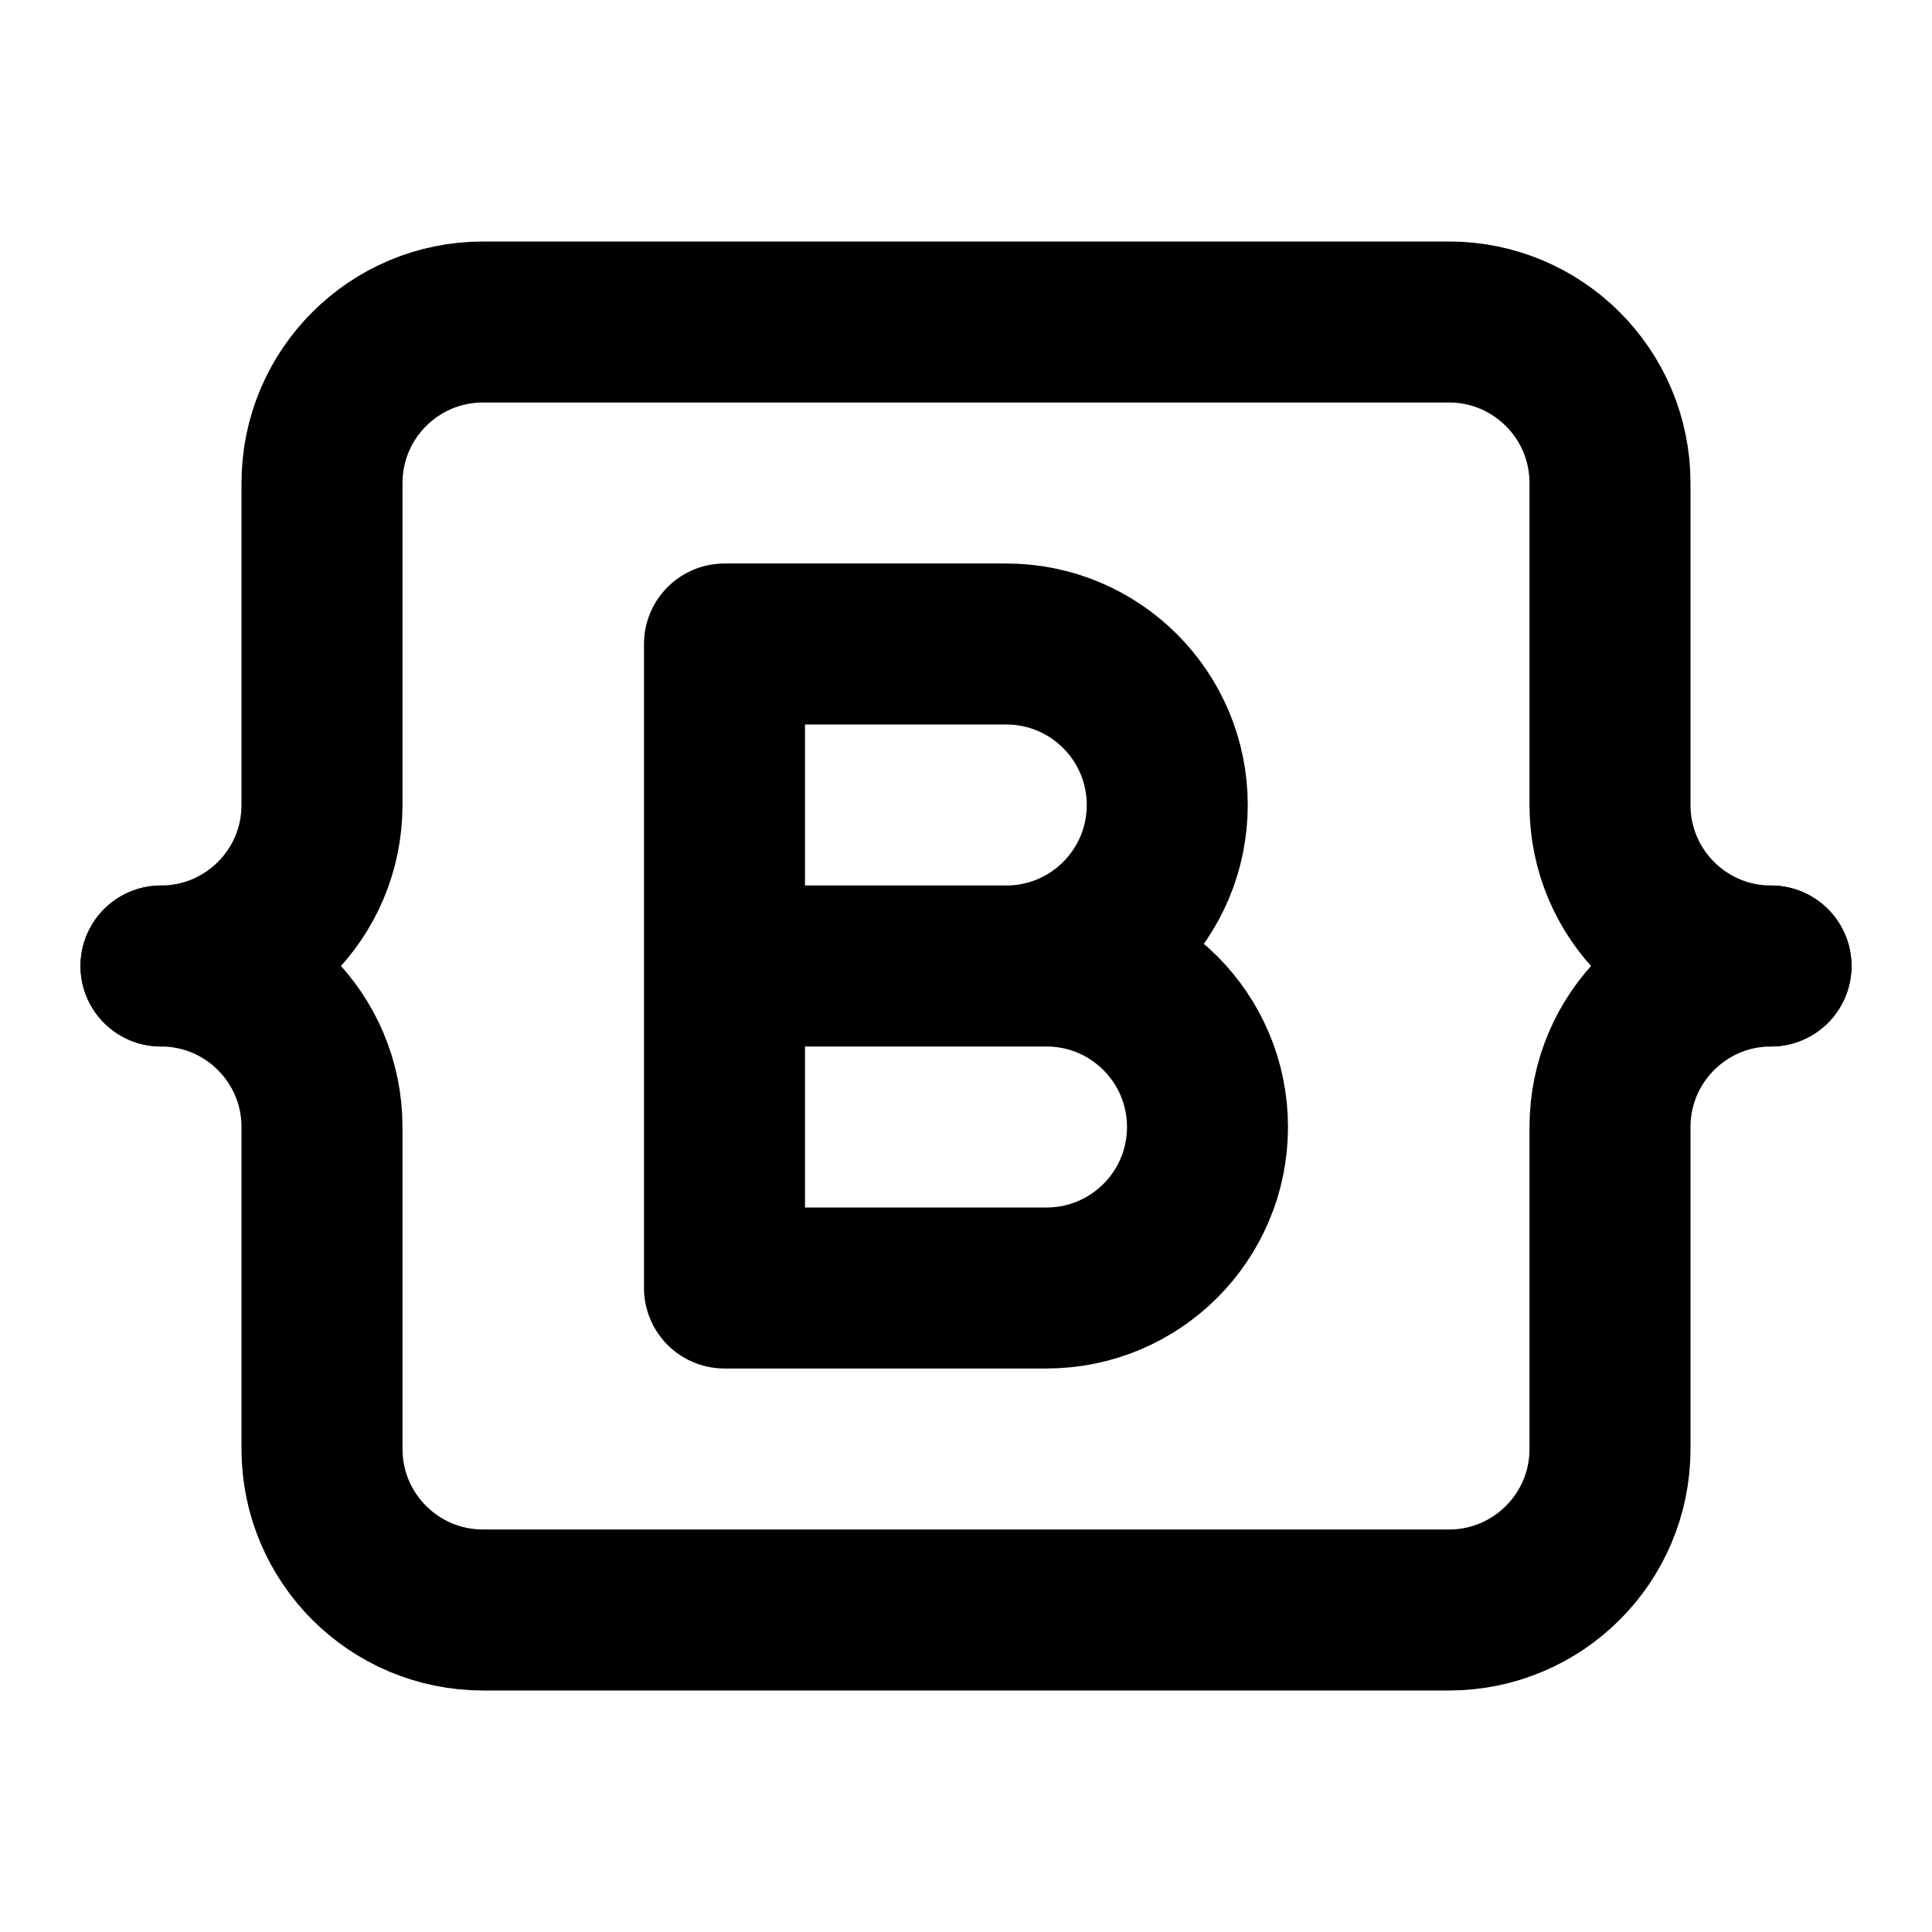
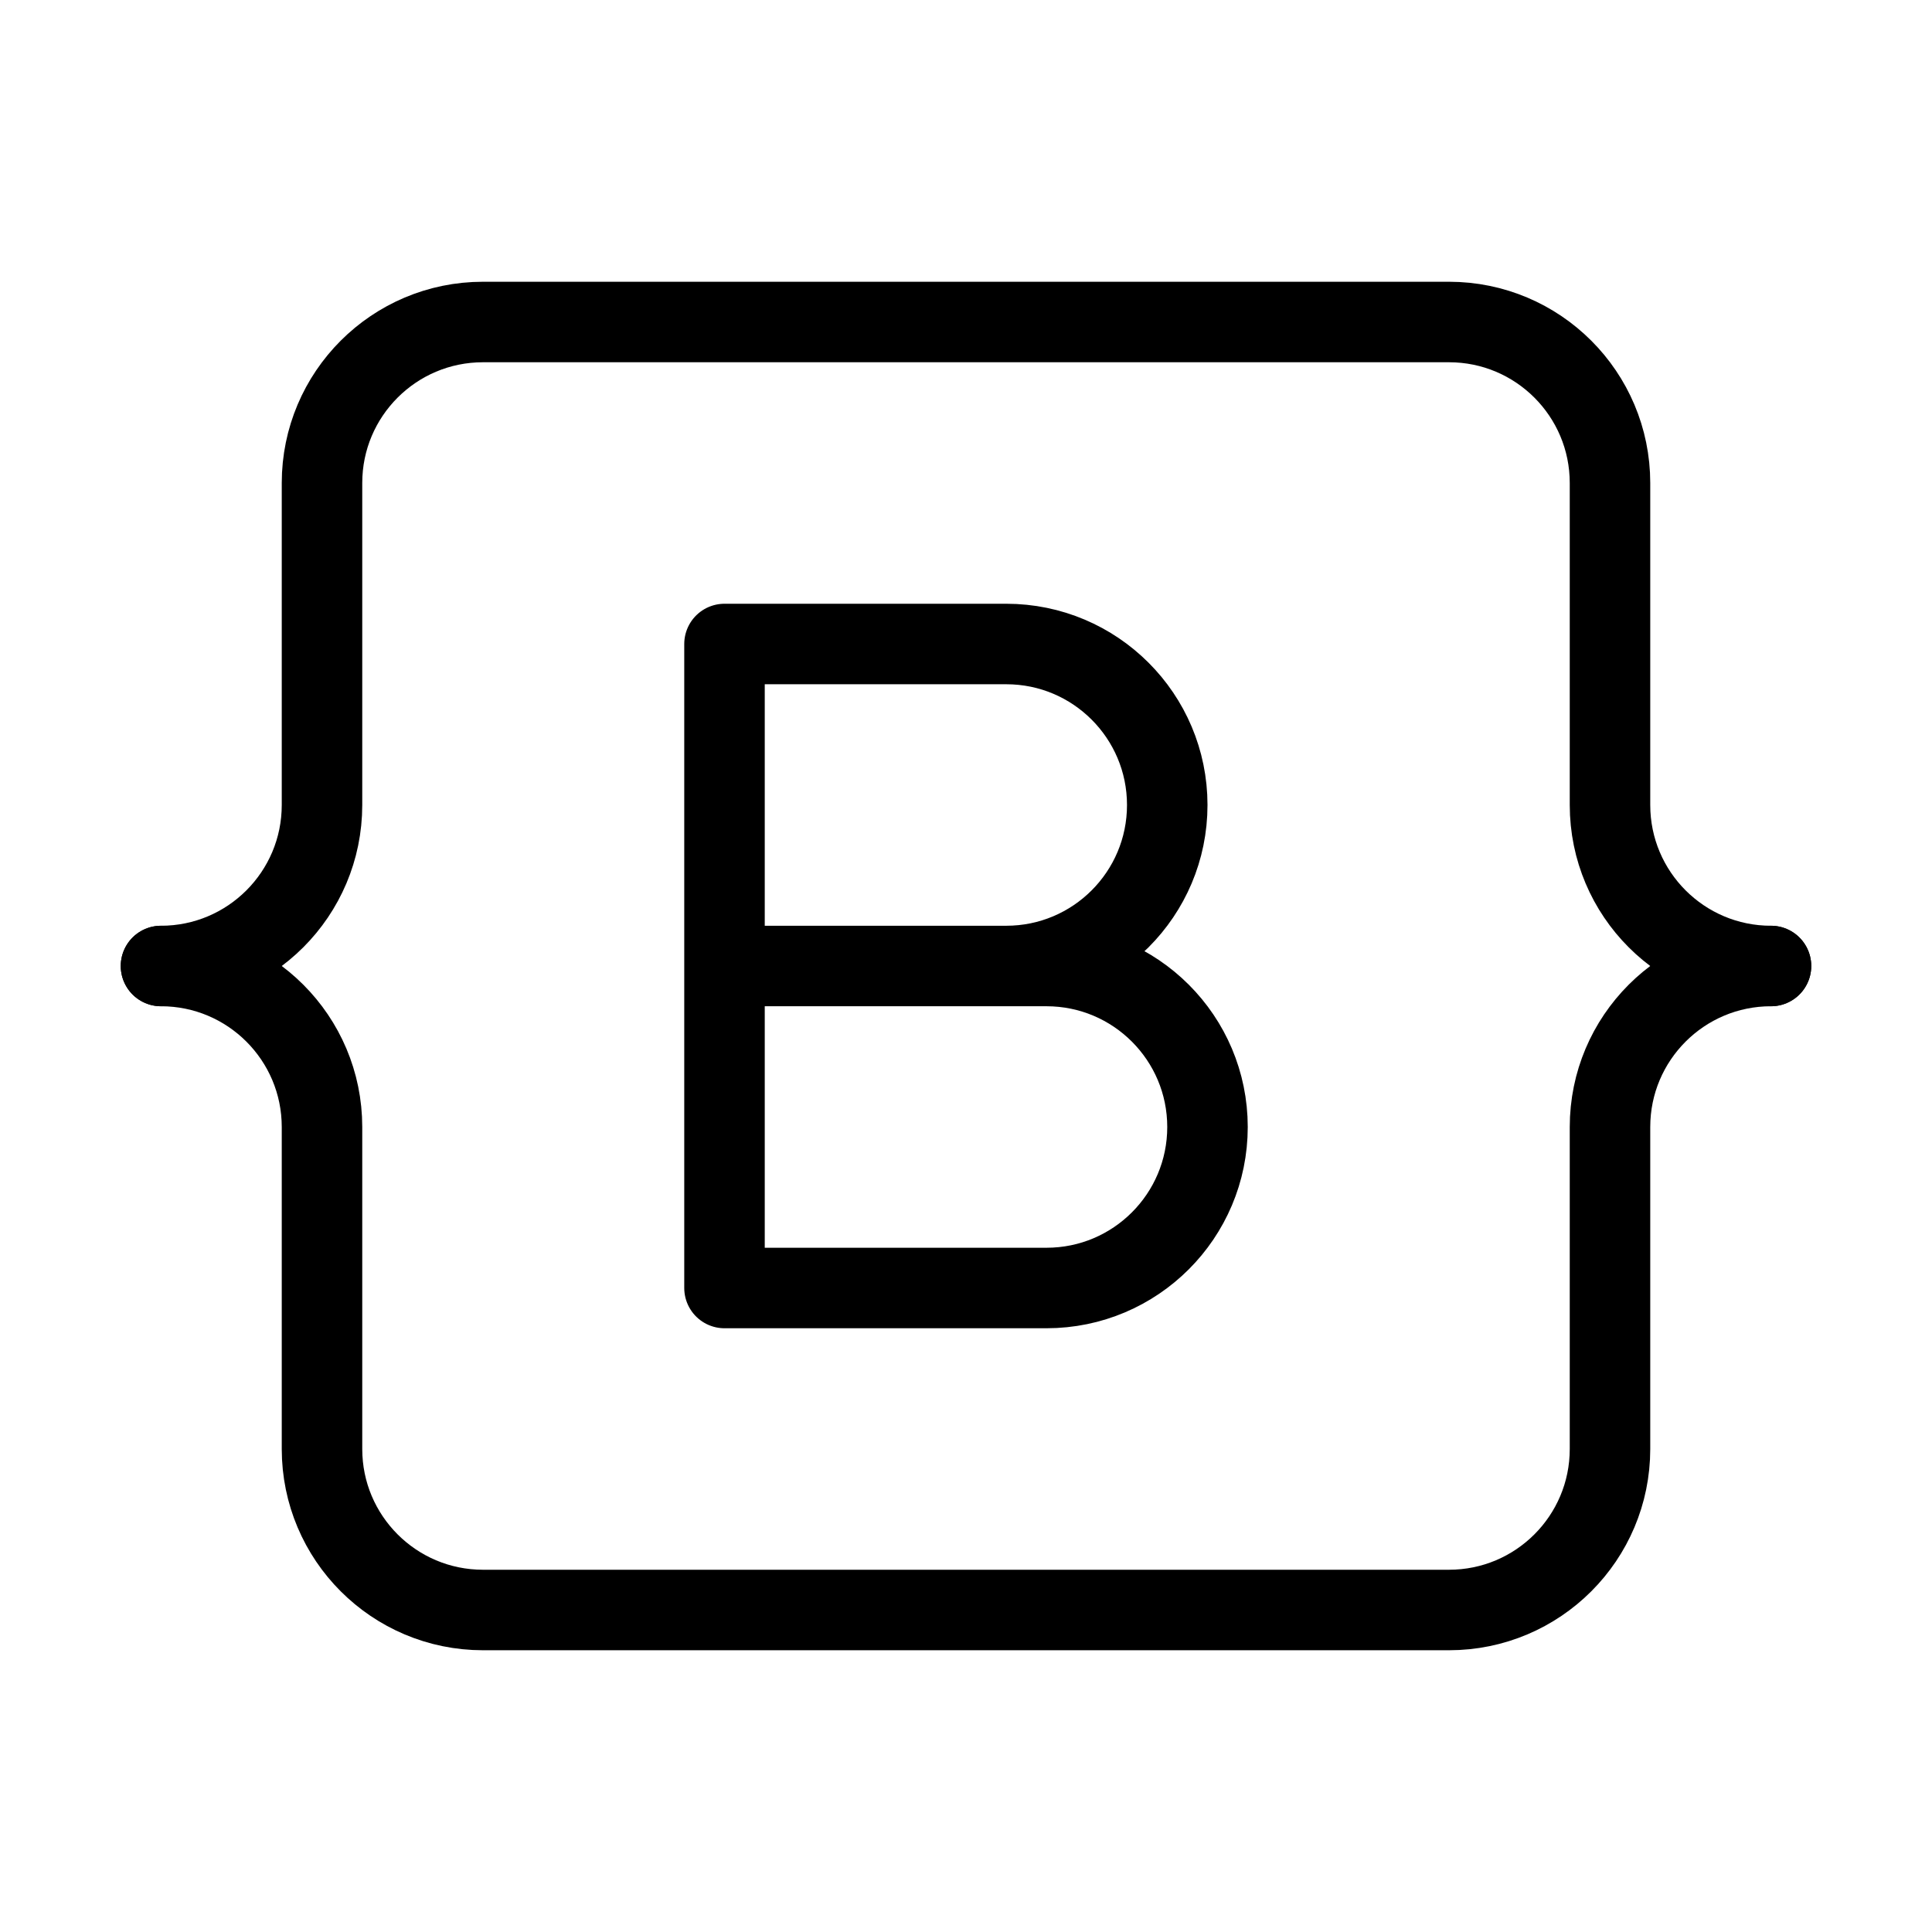
- <svg xmlns="http://www.w3.org/2000/svg" class="icon icon-tabler icon-tabler-brand-bootstrap" width="24" height="24" viewBox="0 0 24 24" stroke-width="2" stroke="currentColor" fill="none" stroke-linecap="round" stroke-linejoin="round">
+ <svg xmlns="http://www.w3.org/2000/svg" class="icon icon-tabler icon-tabler-brand-bootstrap" width="24" height="24" viewBox="0 0 24 24" stroke-width="1" stroke="currentColor" fill="none" stroke-linecap="round" stroke-linejoin="round">
  <path stroke="none" d="M0 0h24v24H0z" fill="none" />
  <path d="M2 12a2 2 0 0 0 2 -2v-4a2 2 0 0 1 2 -2h12a2 2 0 0 1 2 2v4a2 2 0 0 0 2 2" />
  <path d="M2 12a2 2 0 0 1 2 2v4a2 2 0 0 0 2 2h12a2 2 0 0 0 2 -2v-4a2 2 0 0 1 2 -2" />
  <path d="M9 16v-8h3.5a2 2 0 1 1 0 4h-3.5h4a2 2 0 1 1 0 4h-4z" />
</svg>
